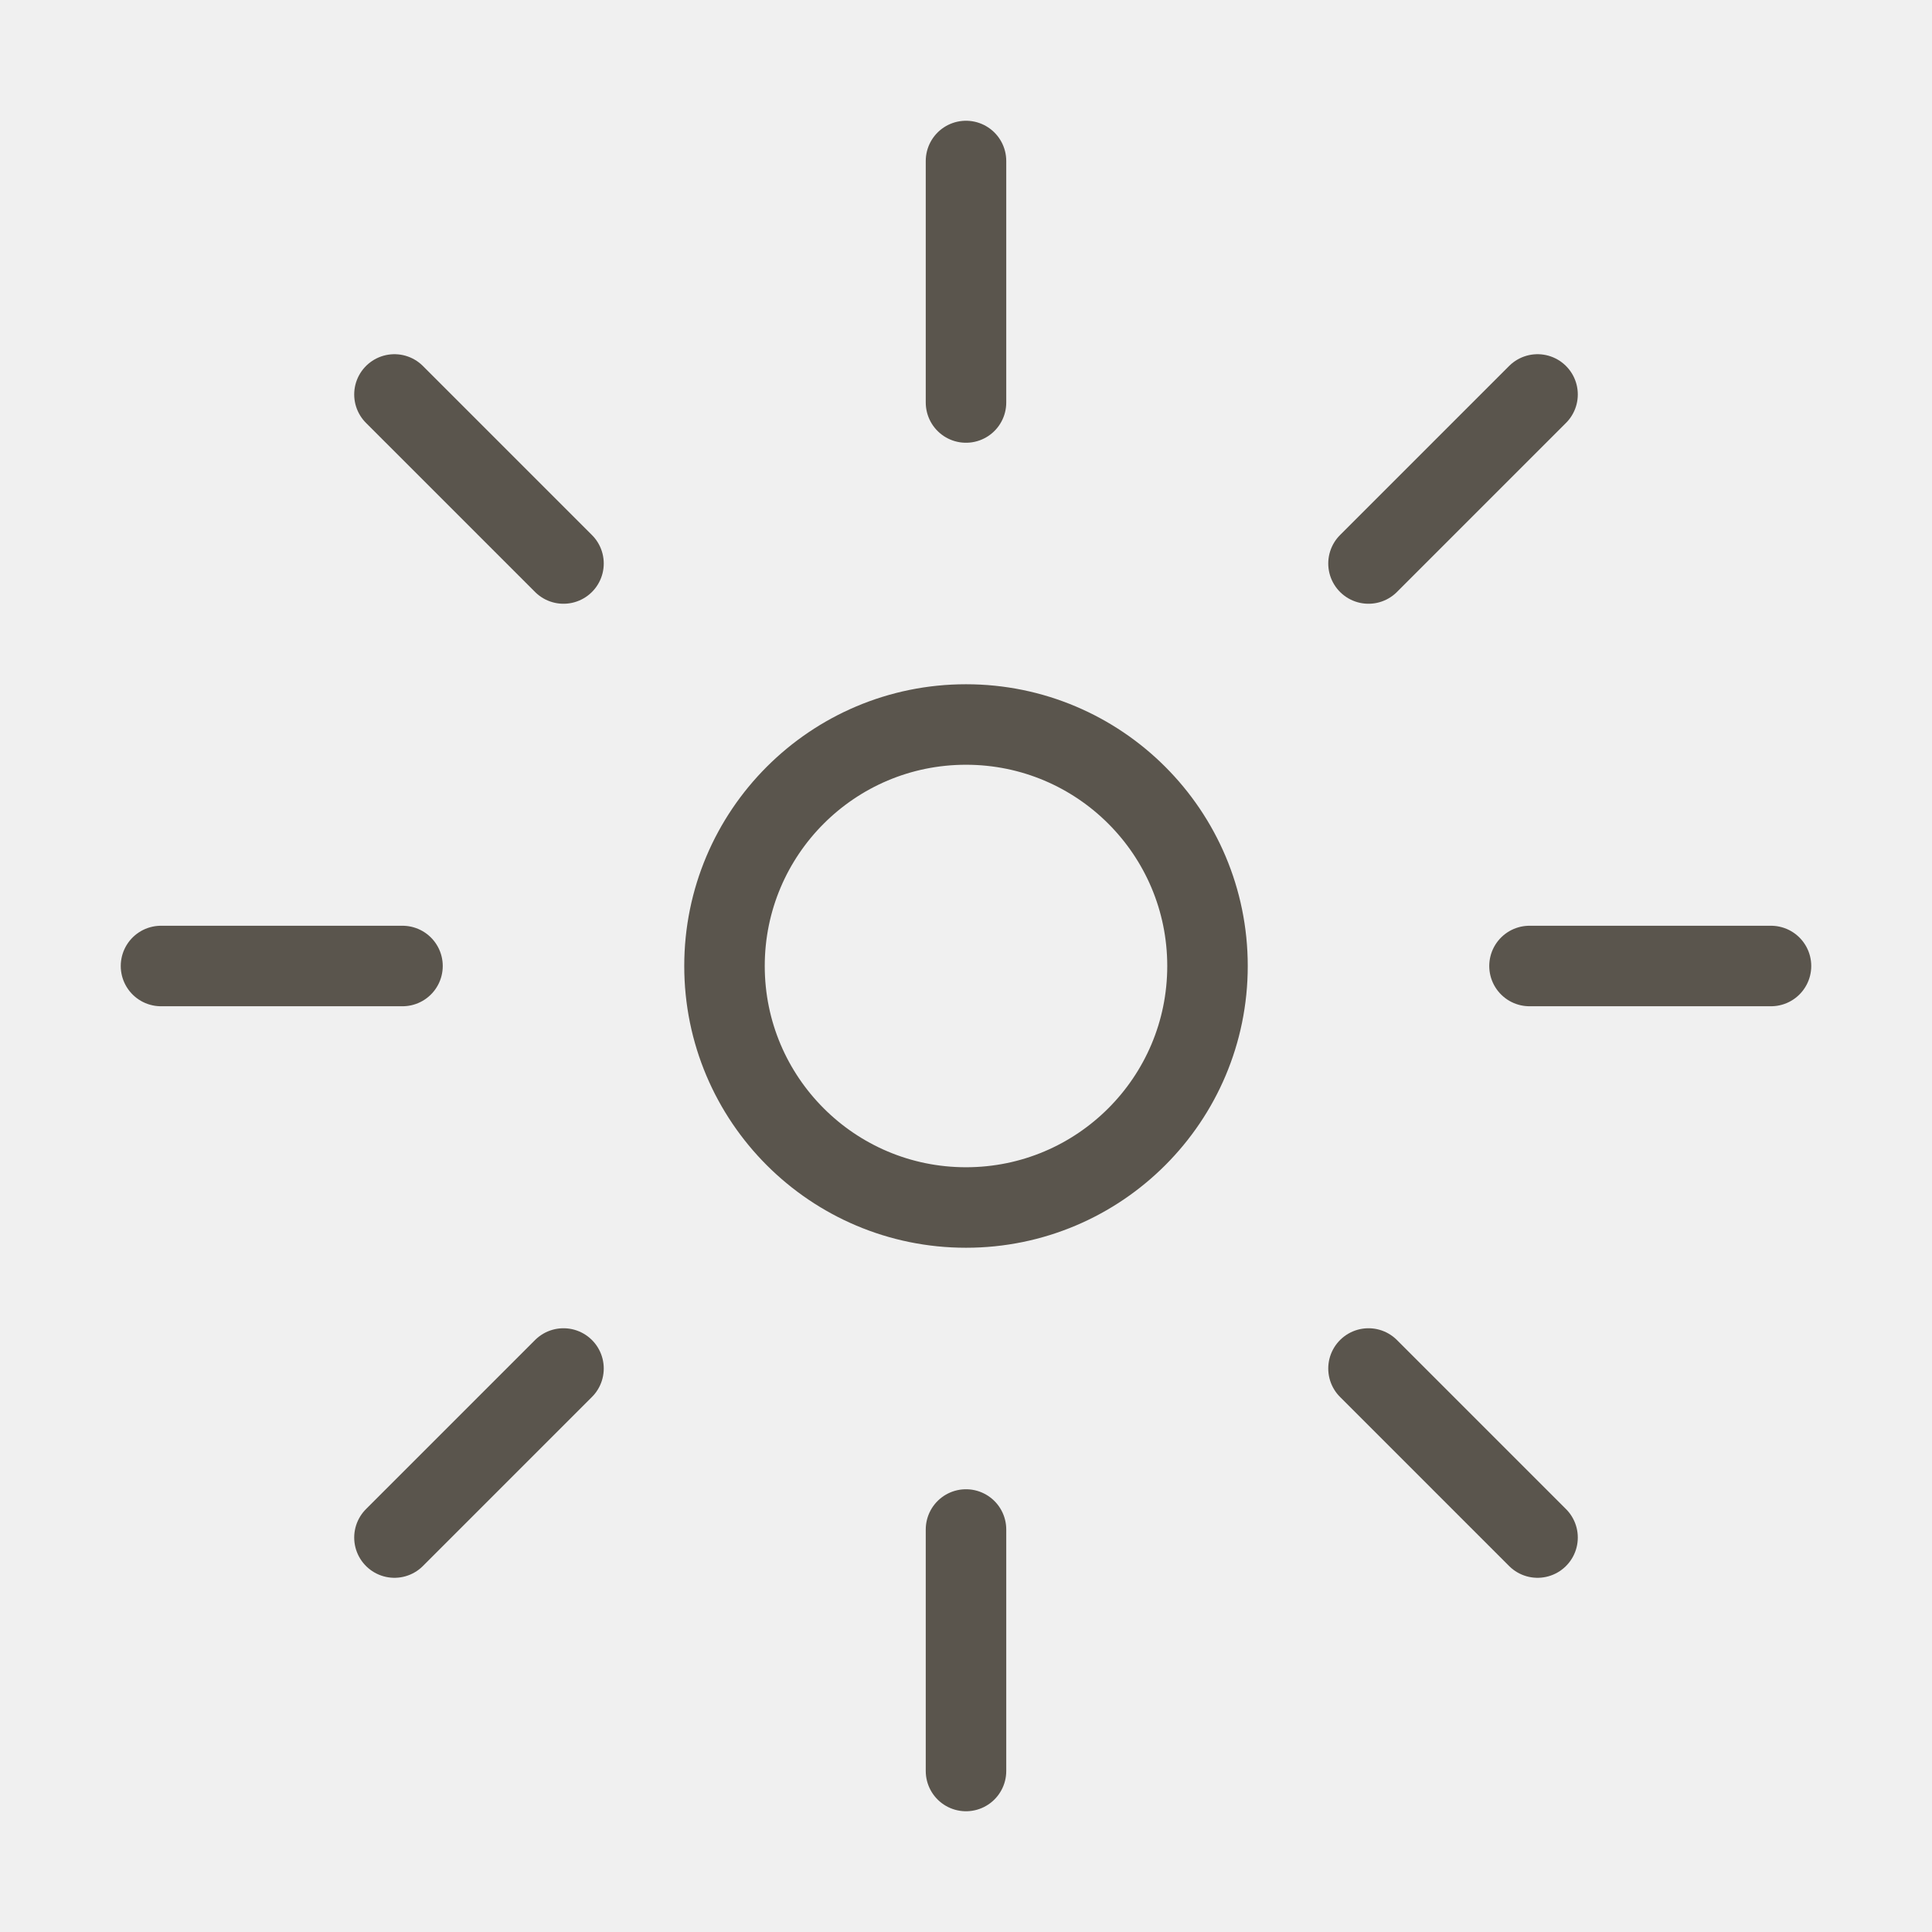
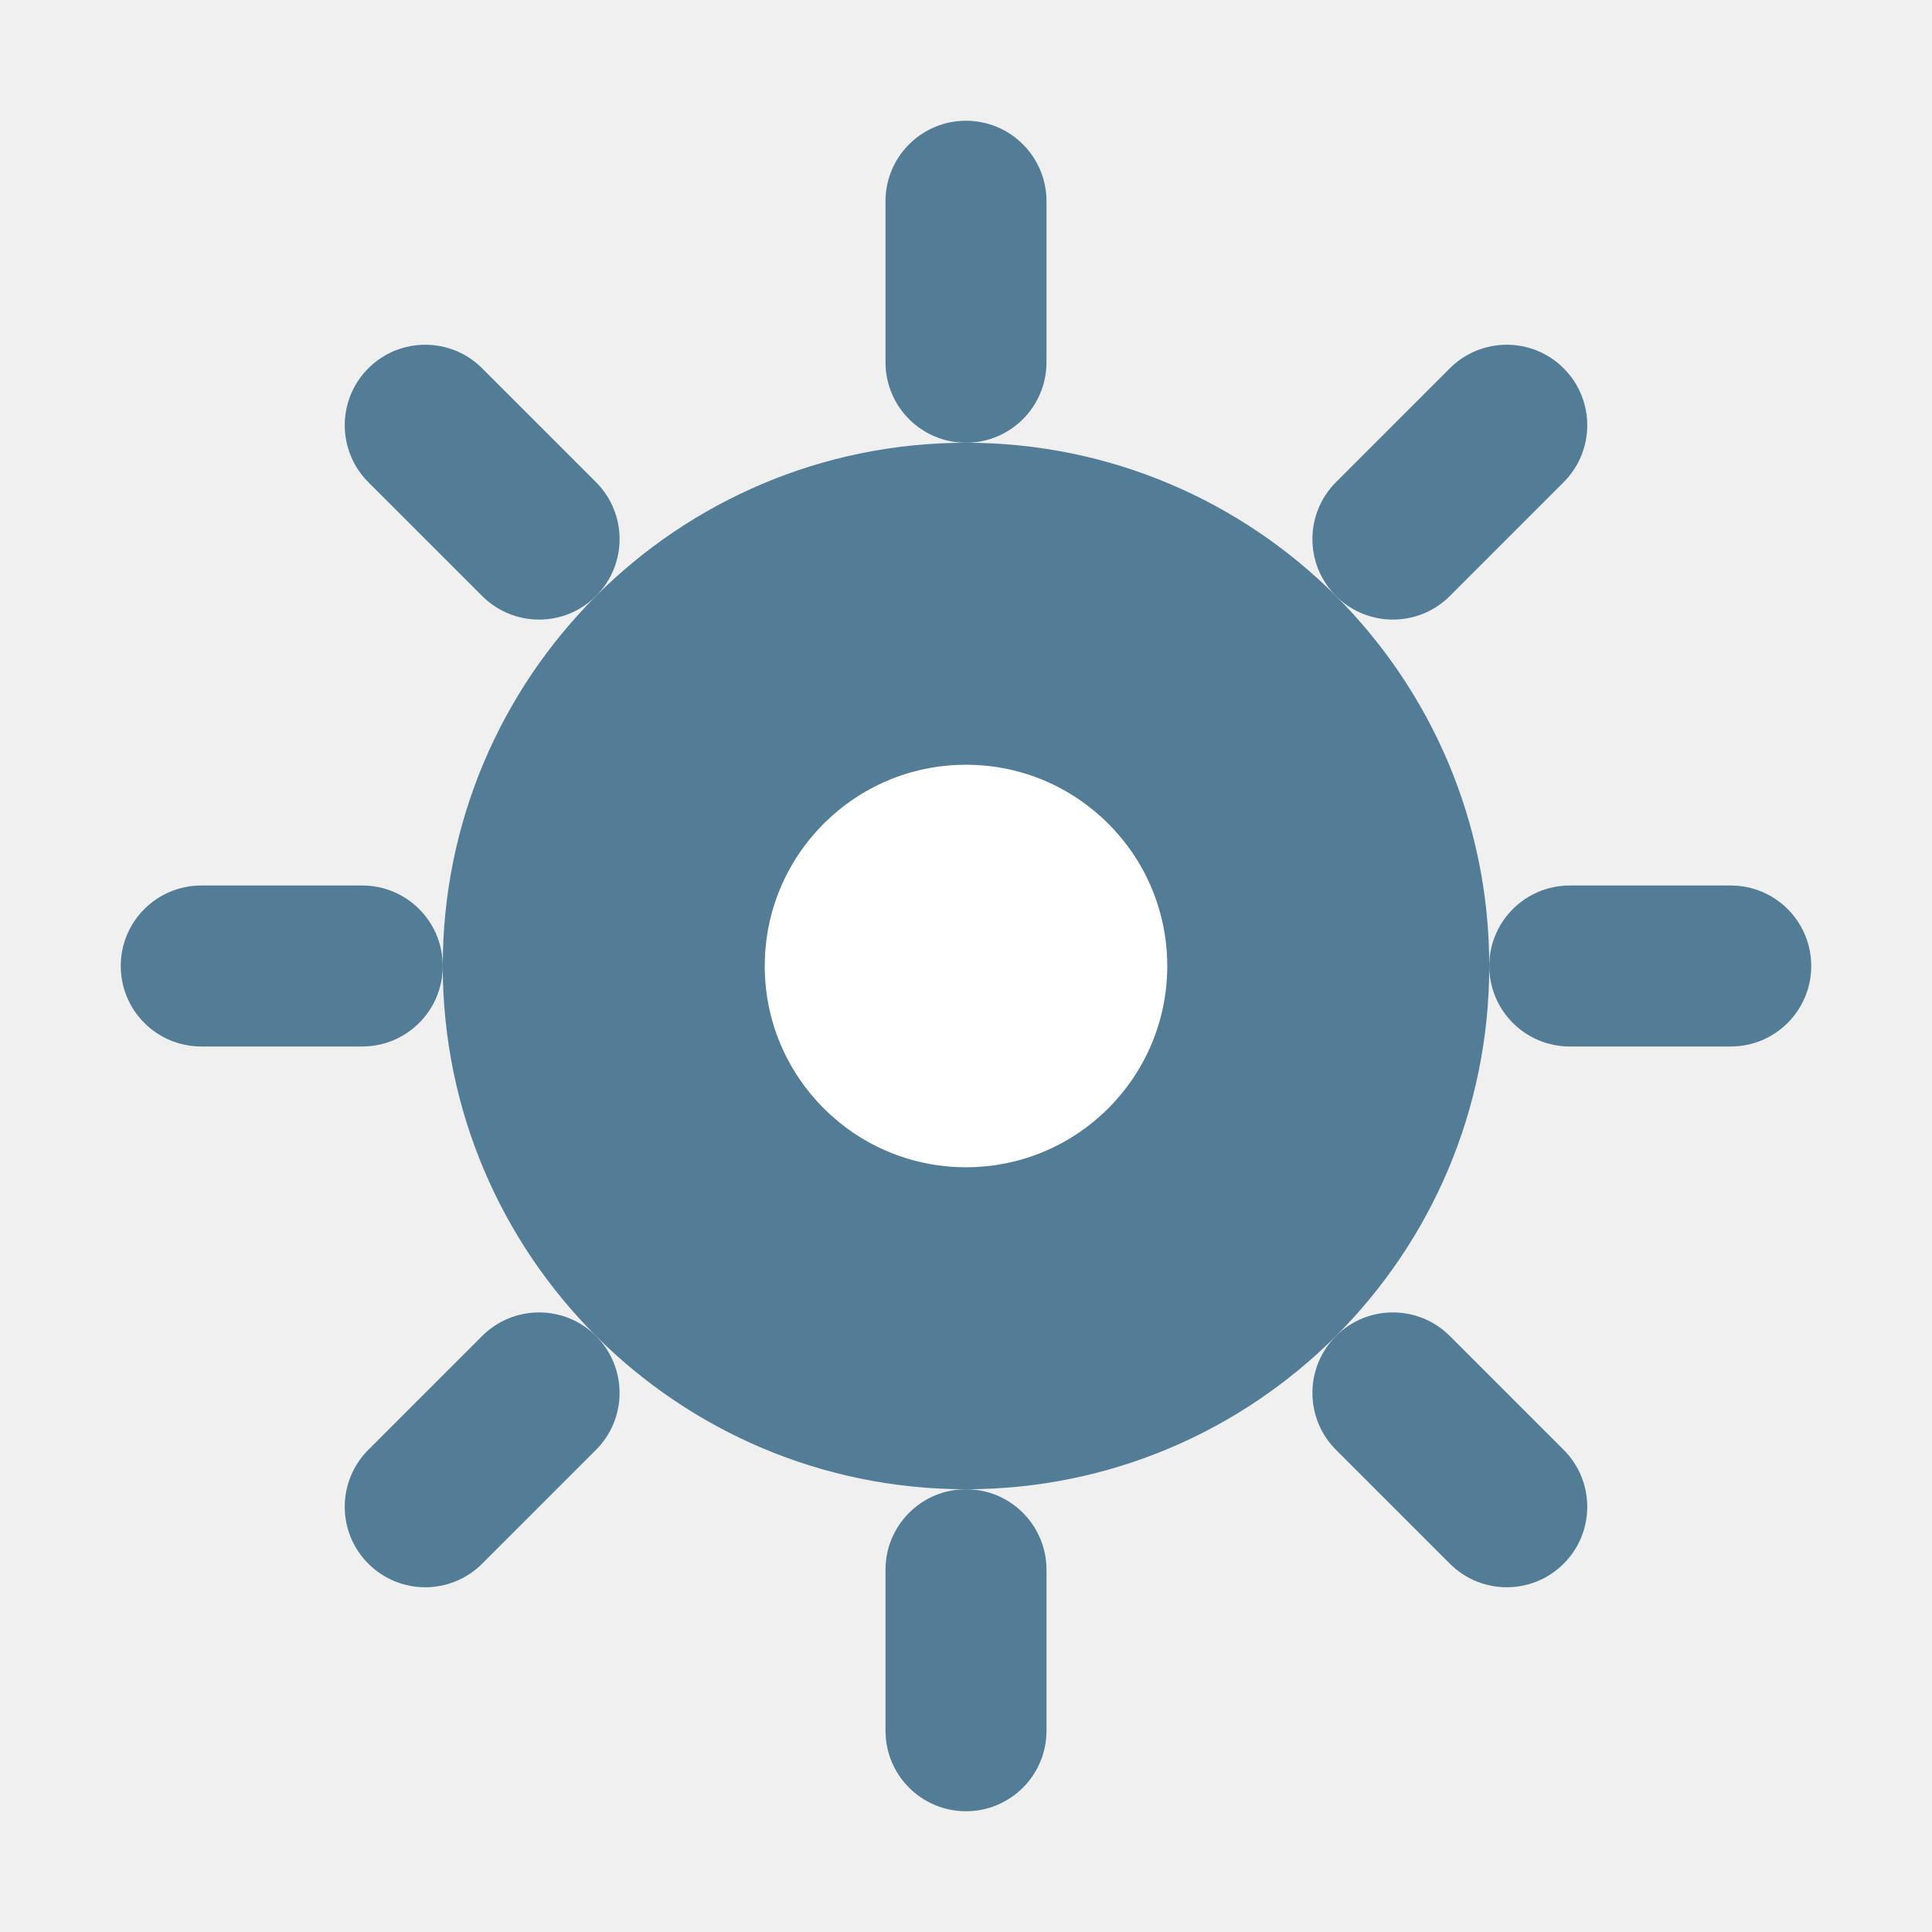
- <svg xmlns="http://www.w3.org/2000/svg" width="24" height="24" viewBox="0 0 24 24" fill="none" stroke="#5A554D" stroke-width="1" stroke-linecap="round" stroke-linejoin="round">
-   <circle cx="12" cy="12" r="3" />
-   <path d="M12 2v3M12 19v3M2 12h3M19 12h3M4.9 4.9l2.1 2.1M17 17l2.1 2.1M19.1 4.9L17 7M7 17l-2.1 2.1" />
+ <svg xmlns="http://www.w3.org/2000/svg" width="24" height="24" viewBox="0 0 24 24">
+   <g fill="#537D96">
+     <rect x="11" y="1.5" width="2" height="4" rx="1" />
+     <rect x="11" y="1.5" width="2" height="4" rx="1" transform="rotate(45 12 12)" />
+     <rect x="11" y="1.5" width="2" height="4" rx="1" transform="rotate(90 12 12)" />
+     <rect x="11" y="1.5" width="2" height="4" rx="1" transform="rotate(135 12 12)" />
+     <rect x="11" y="1.5" width="2" height="4" rx="1" transform="rotate(180 12 12)" />
+     <rect x="11" y="1.5" width="2" height="4" rx="1" transform="rotate(225 12 12)" />
+     <rect x="11" y="1.5" width="2" height="4" rx="1" transform="rotate(270 12 12)" />
+     <rect x="11" y="1.5" width="2" height="4" rx="1" transform="rotate(315 12 12)" />
+     <circle cx="12" cy="12" r="6.5" />
+   </g>
+   <circle cx="12" cy="12" r="2.5" fill="#FFFFFF" />
</svg>
